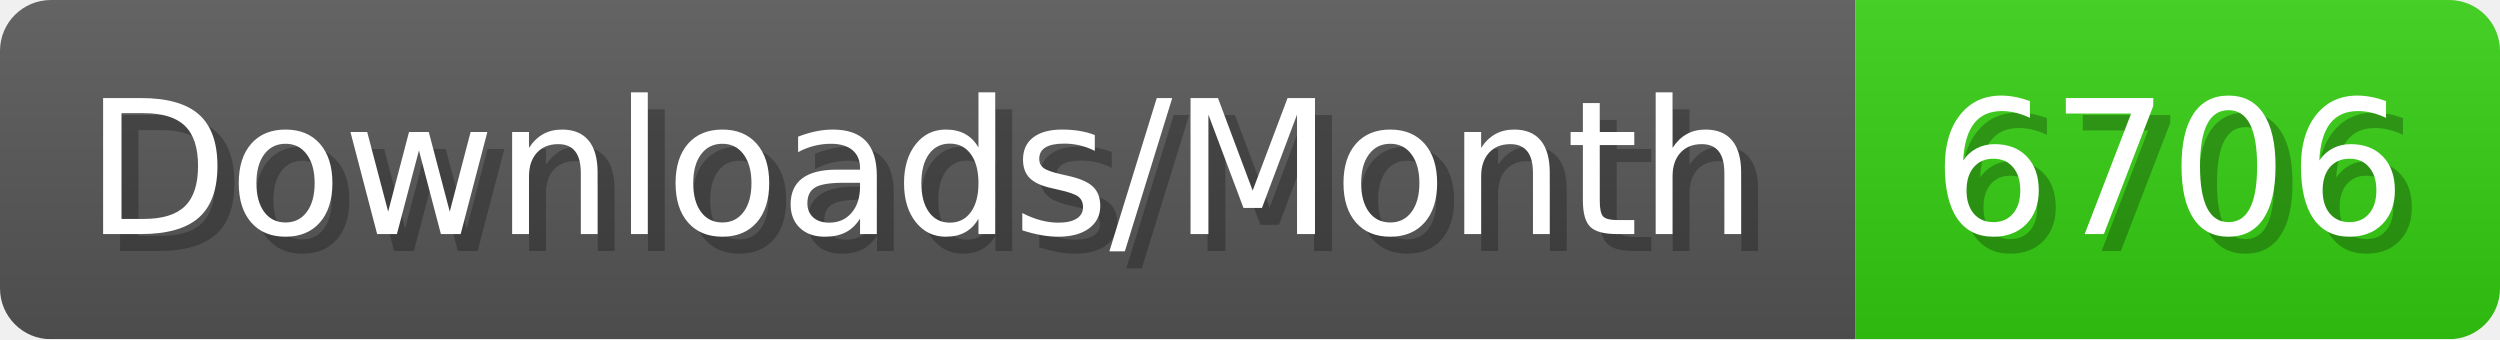
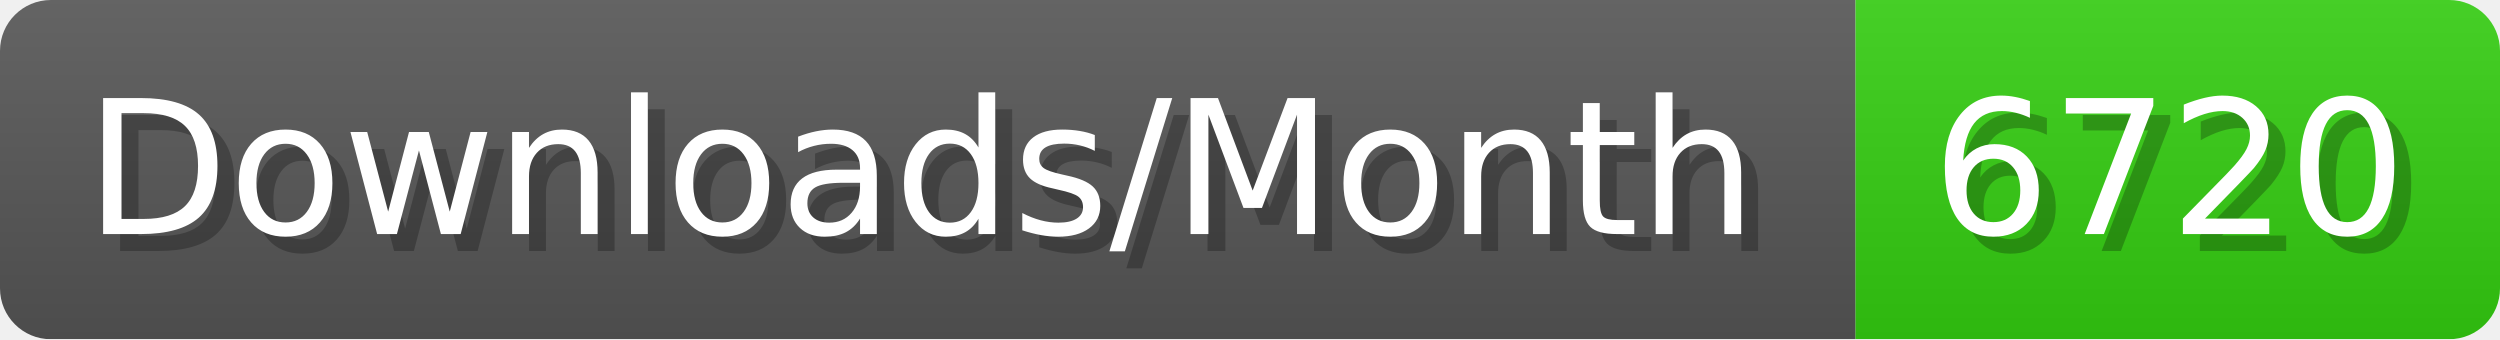
- <svg xmlns="http://www.w3.org/2000/svg" width="147.4" height="20" viewBox="0 0 1474 200" role="img" aria-label="Downloads/Month: 6706">
+ <svg xmlns="http://www.w3.org/2000/svg" width="147.4" height="20" viewBox="0 0 1474 200" role="img" aria-label="Downloads/Month: 6720">
  <linearGradient id="YlXUI" x2="0" y2="100%">
    <stop offset="0" stop-opacity=".1" stop-color="#EEE" />
    <stop offset="1" stop-opacity=".1" />
  </linearGradient>
  <mask id="JHhop">
    <rect width="1474" height="200" rx="30" fill="#FFF" />
  </mask>
  <g mask="url(#JHhop)">
    <rect width="1094" height="200" fill="#555" />
    <rect width="380" height="200" fill="#3C1" x="1094" />
    <rect width="1474" height="200" fill="url(#YlXUI)" />
  </g>
  <g aria-hidden="true" fill="#fff" text-anchor="start" font-family="Verdana,DejaVu Sans,sans-serif" font-size="110">
    <text x="60" y="148" textLength="994" fill="#000" opacity="0.25">Downloads/Month</text>
    <text x="50" y="138" textLength="994">Downloads/Month</text>
-     <text x="1149" y="148" textLength="280" fill="#000" opacity="0.25">6706</text>
-     <text x="1139" y="138" textLength="280">6706</text>
+     <text x="1149" y="148" textLength="280" fill="#000" opacity="0.25">6720</text>
+     <text x="1139" y="138" textLength="280">6720</text>
  </g>
</svg>
